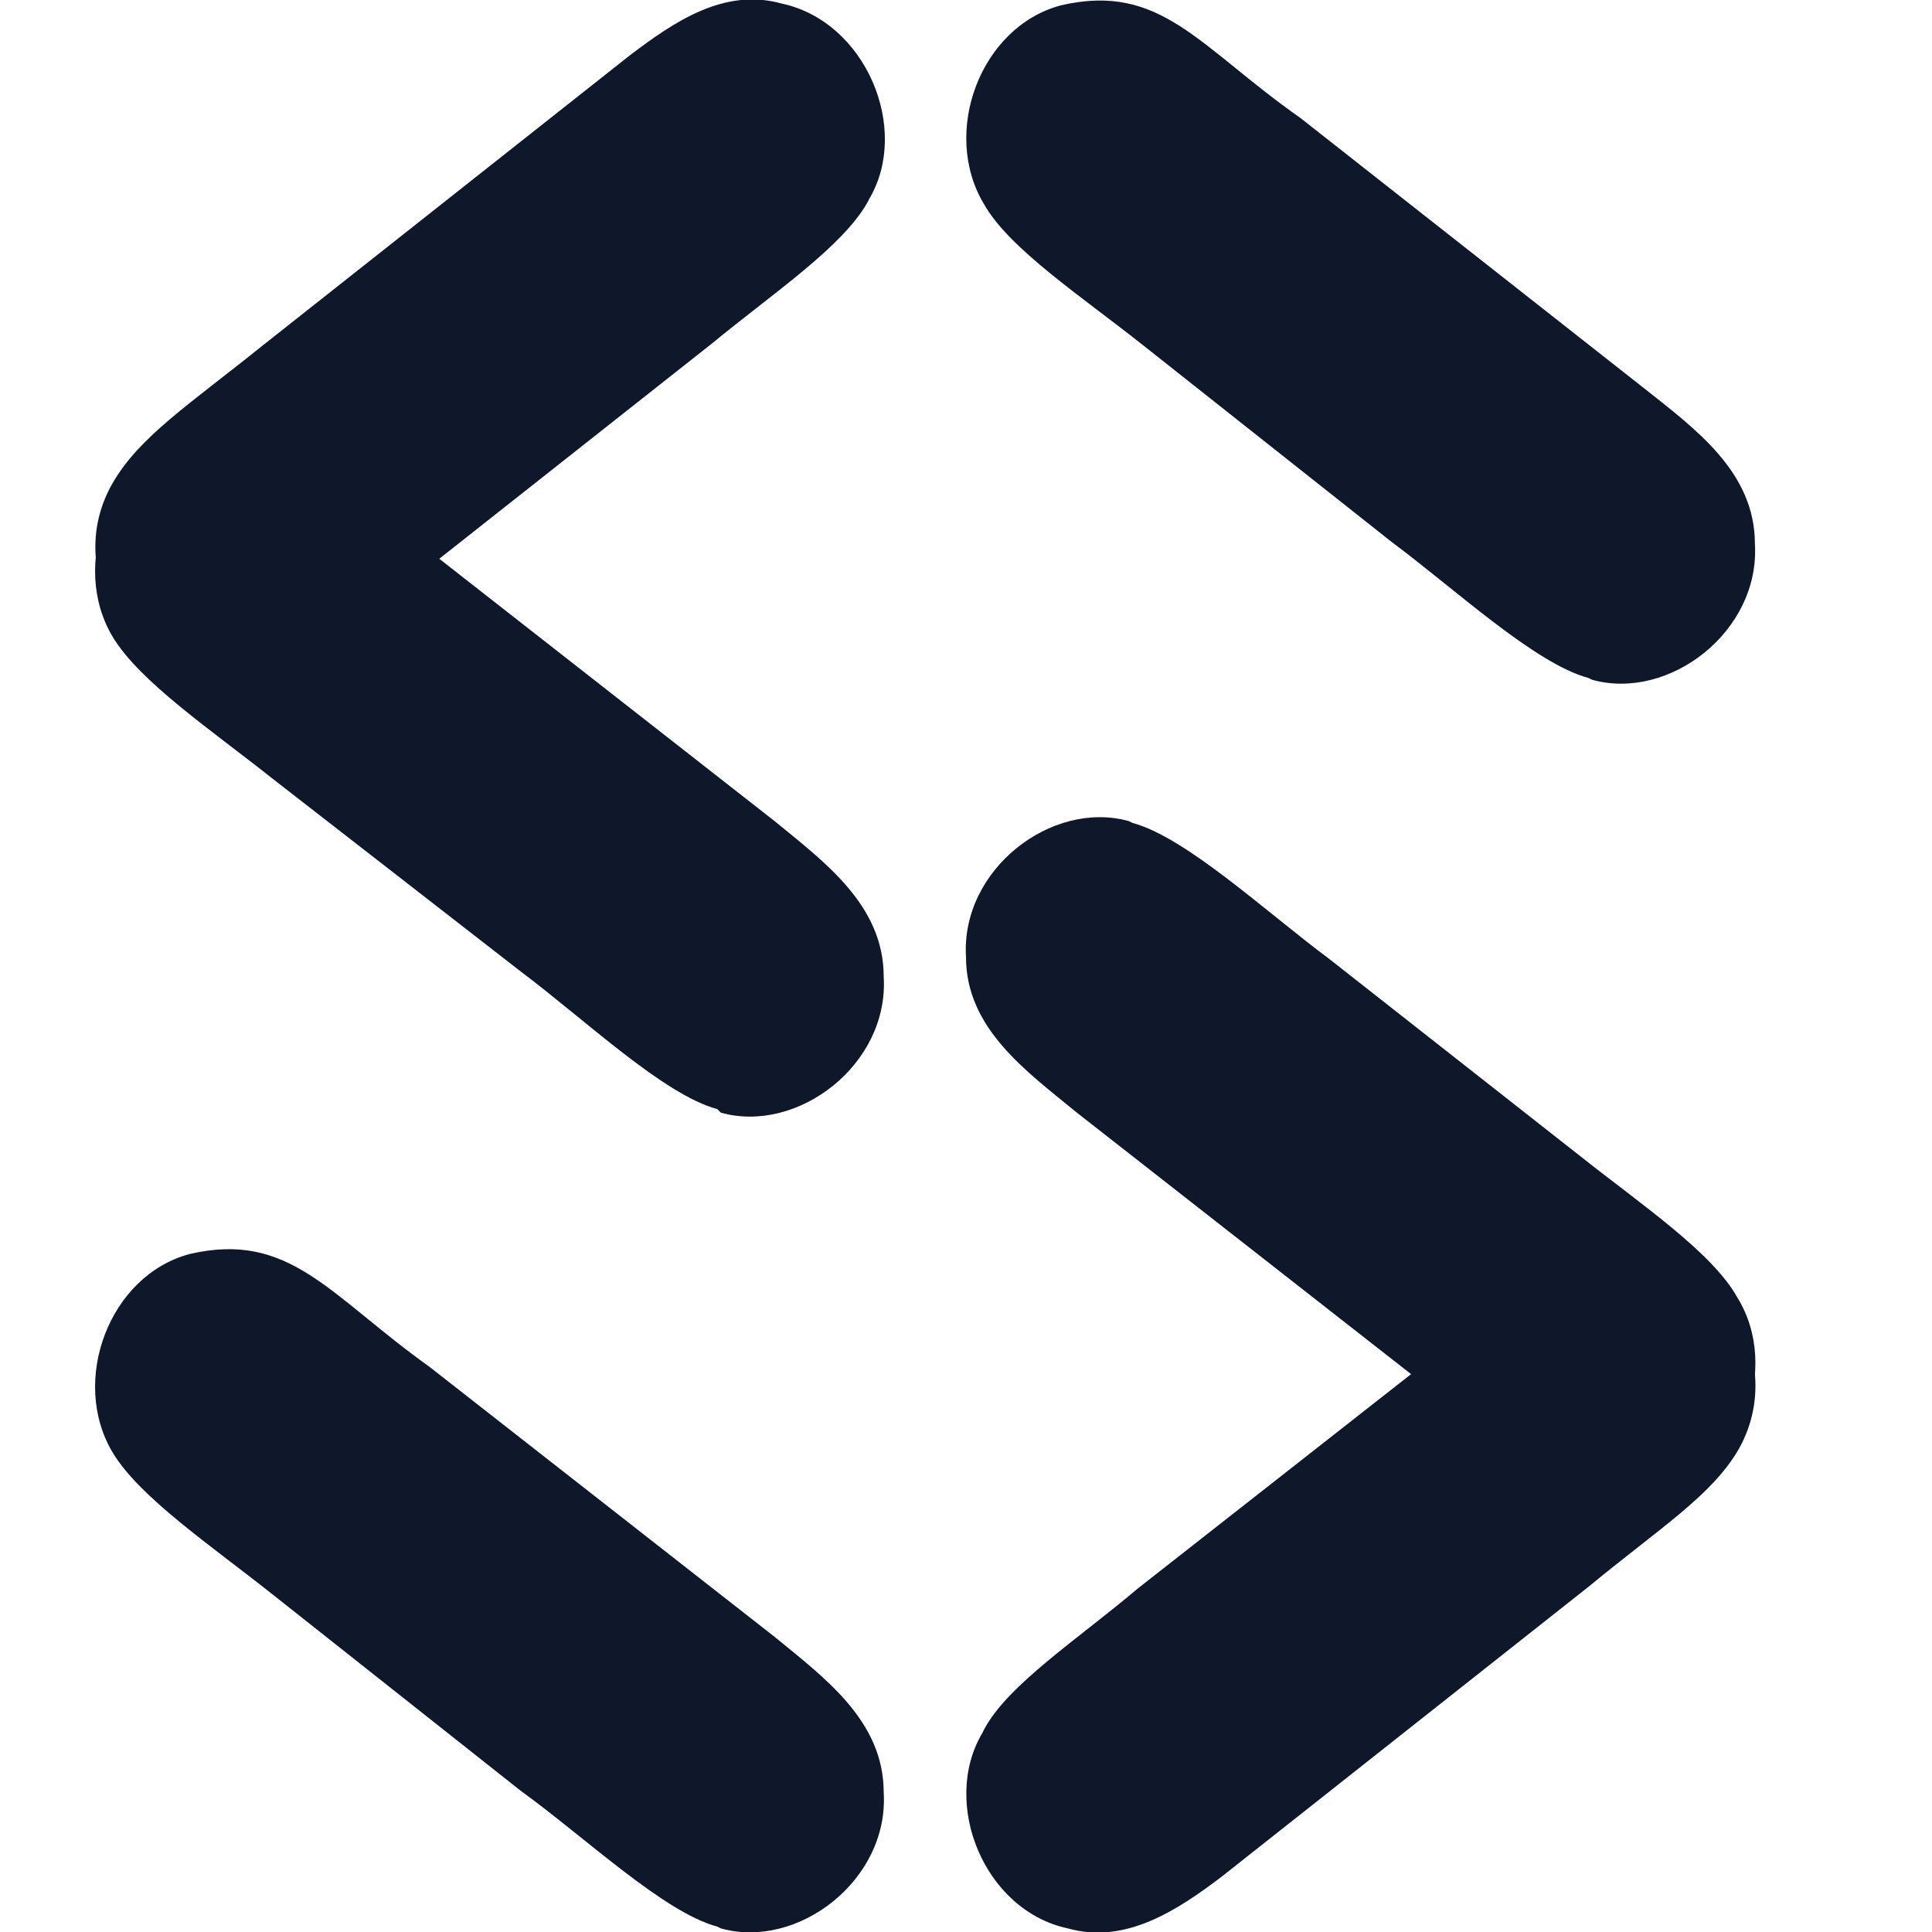
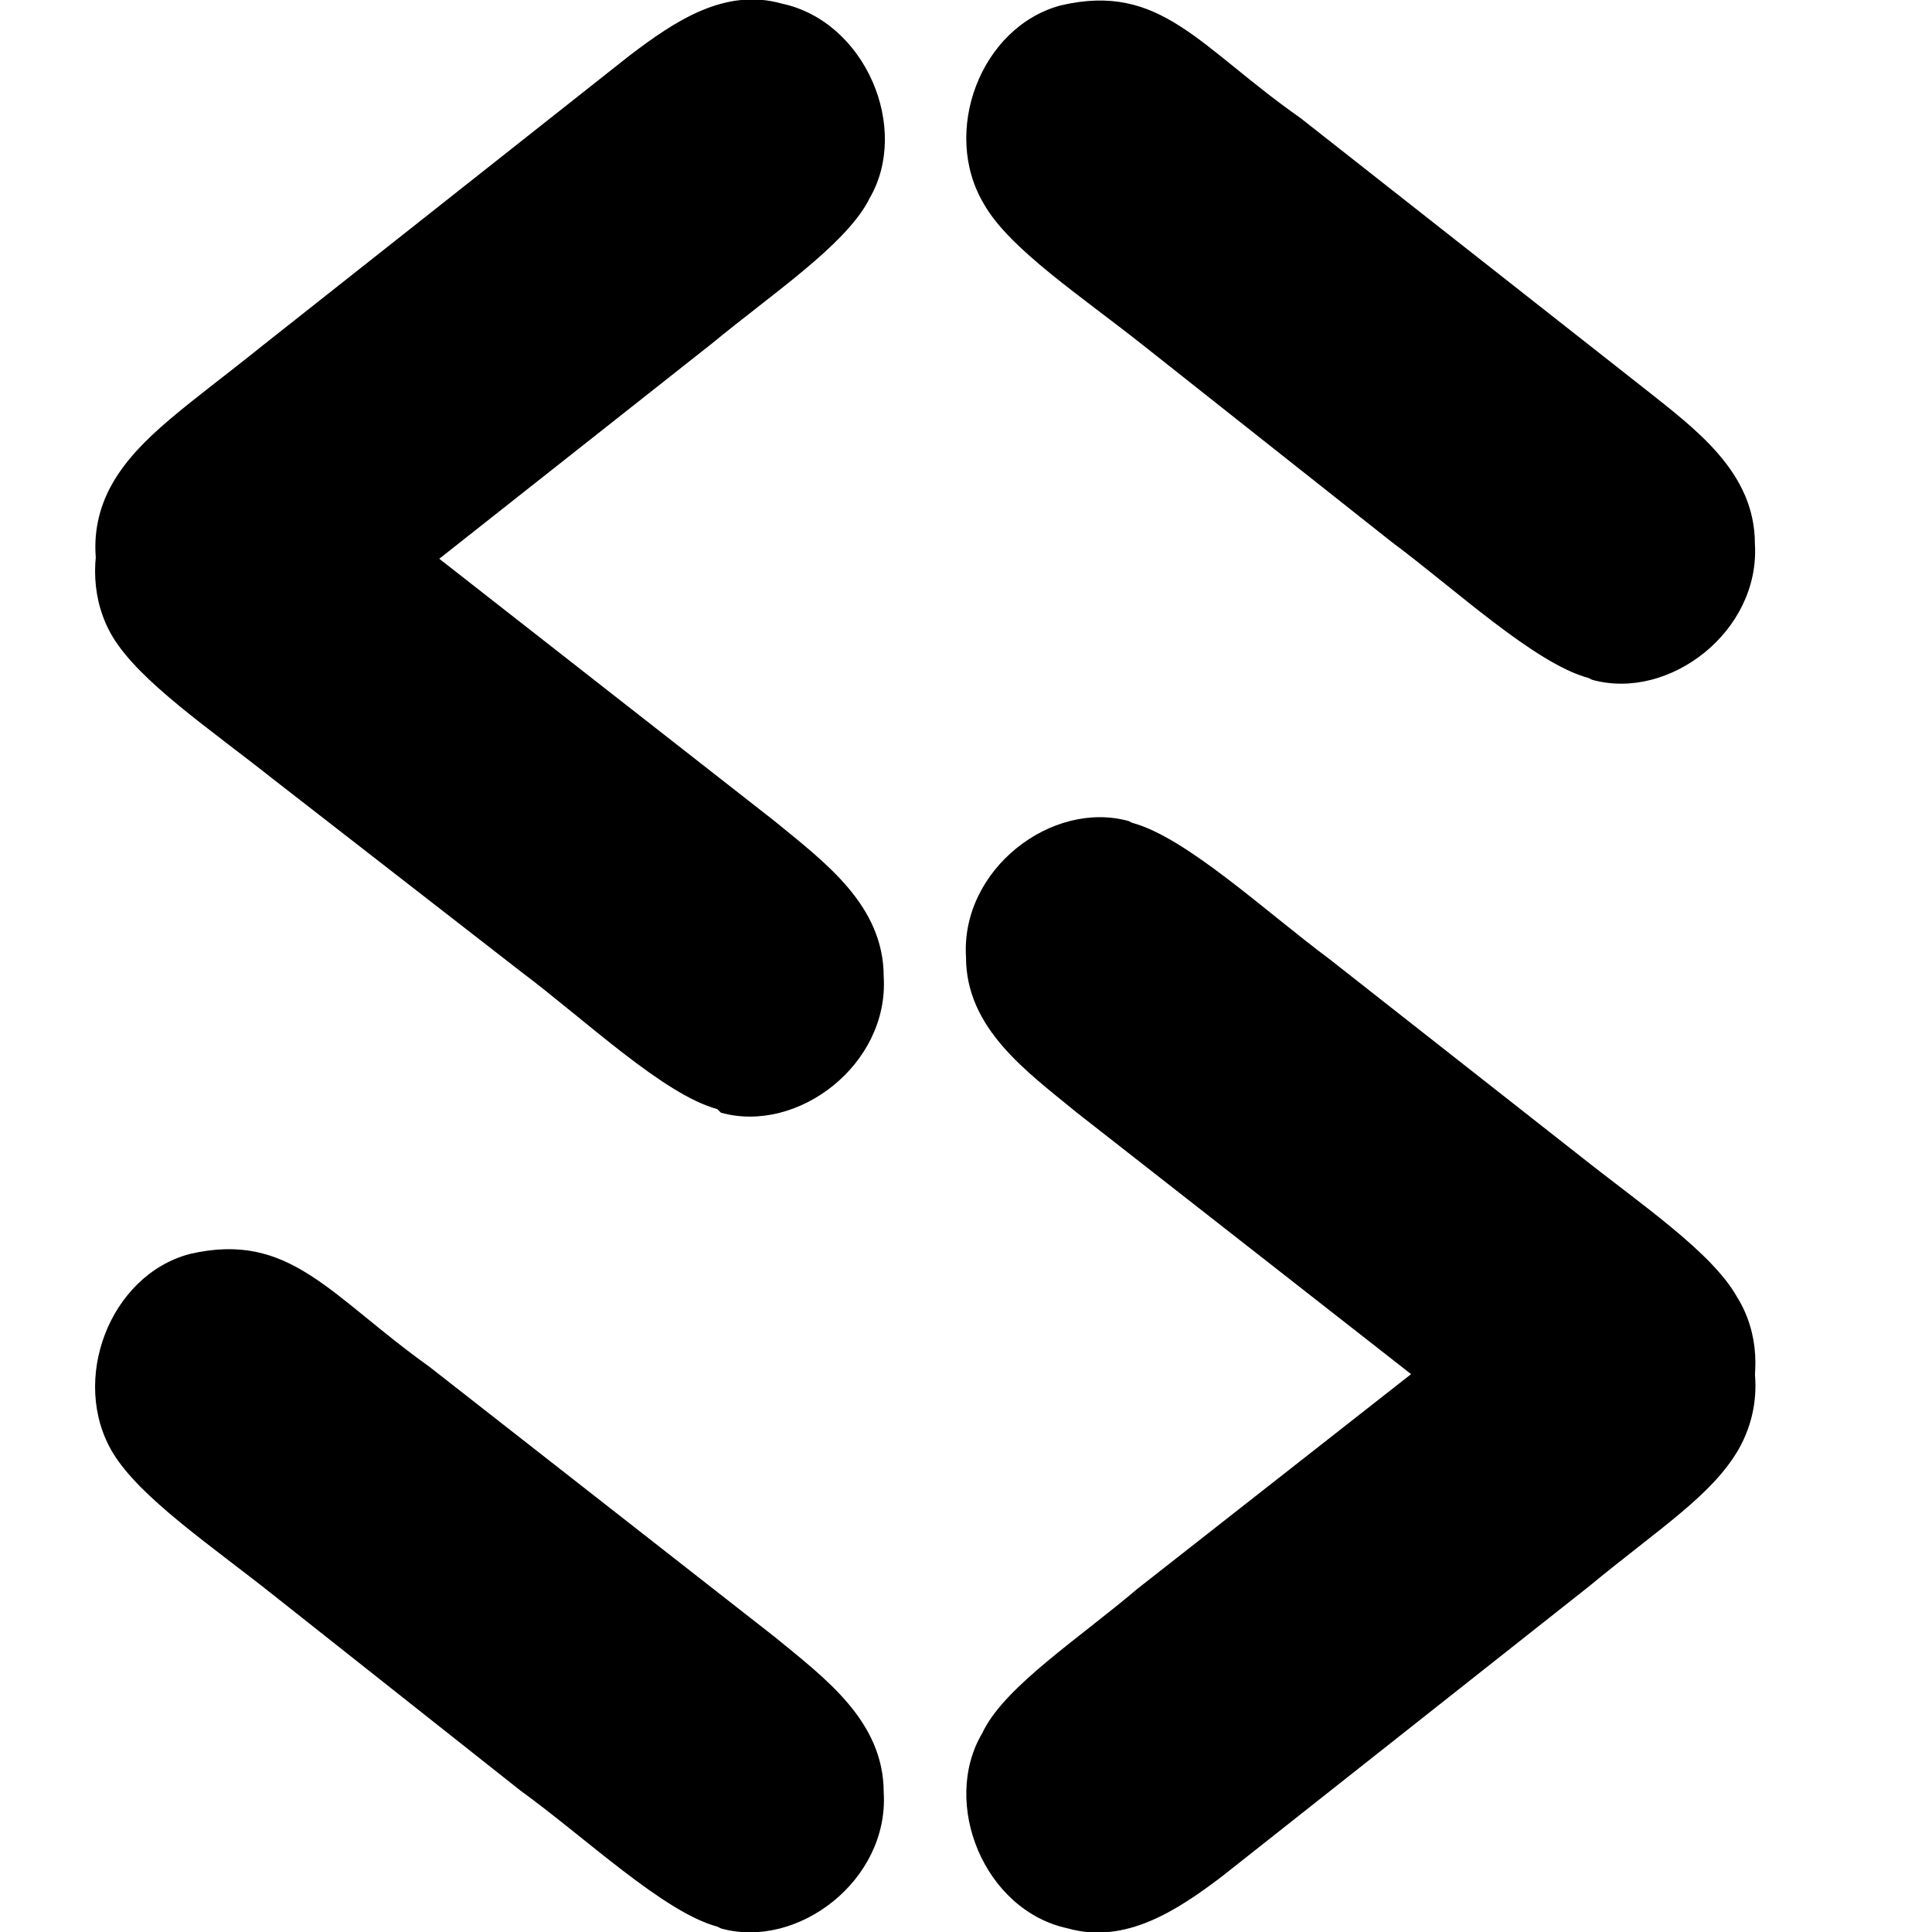
<svg xmlns="http://www.w3.org/2000/svg" viewBox="0 0 1080 1080">
-   <g fill="#0f172a">
+   <g fill="currentColor">
    <path d="M888 379c-30-8-75-50-110-76L639 193c-34-27-75-54-89-79-24-40-2-99 43-111 56-13 77 23 134 63l192 151c29 23 62 47 62 87 3 49-48 88-91 76zm-487 698c-30-8-74-50-110-76L152 891c-34-27-74-54-89-79-24-40-2-99 43-111 56-13 78 23 134 63l193 151c28 23 61 47 61 87 3 49-48 88-91 76zm84-964c-14 25-53 51-87 79L246 312c-35 26-71 60-99 67-60 20-117-52-84-109 15-26 43-44 84-77L352 31c25-19 53-38 85-29 47 10 72 70 49 109z" />
    <path d="M401 620c-30-8-74-50-110-77L152 435c-34-27-74-54-89-79-24-40-2-99 43-111 56-13 78 22 134 63l193 151c28 23 61 47 61 87 3 49-48 88-91 76zm149 347c13-25 53-51 86-79l153-120c35-26 71-60 98-67 61-20 117 52 85 109-15 26-44 44-84 77l-205 162c-25 19-54 38-86 29-47-10-71-70-48-109z" />
    <path d="M633 460c30 8 75 50 110 76l140 110c34 27 74 54 88 79 25 40 2 99-43 111-56 13-77-22-133-63L602 622c-28-23-62-47-62-87-3-49 48-88 91-76z" />
  </g>
</svg>
